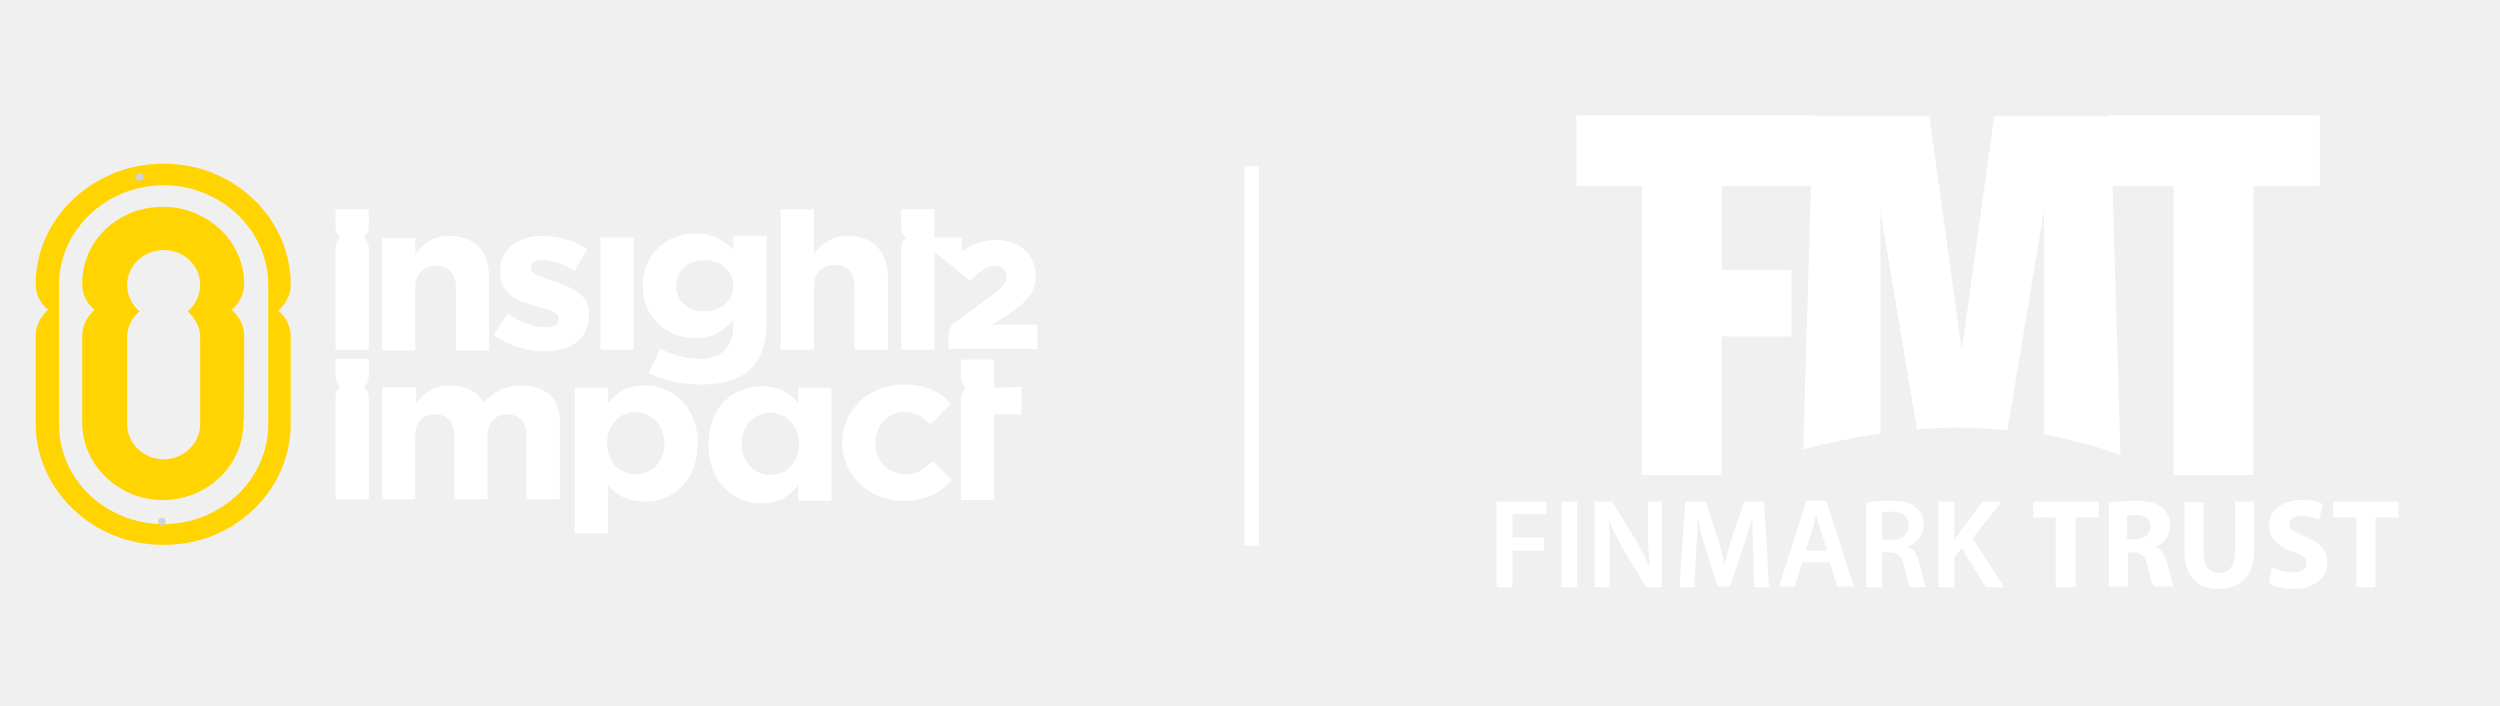
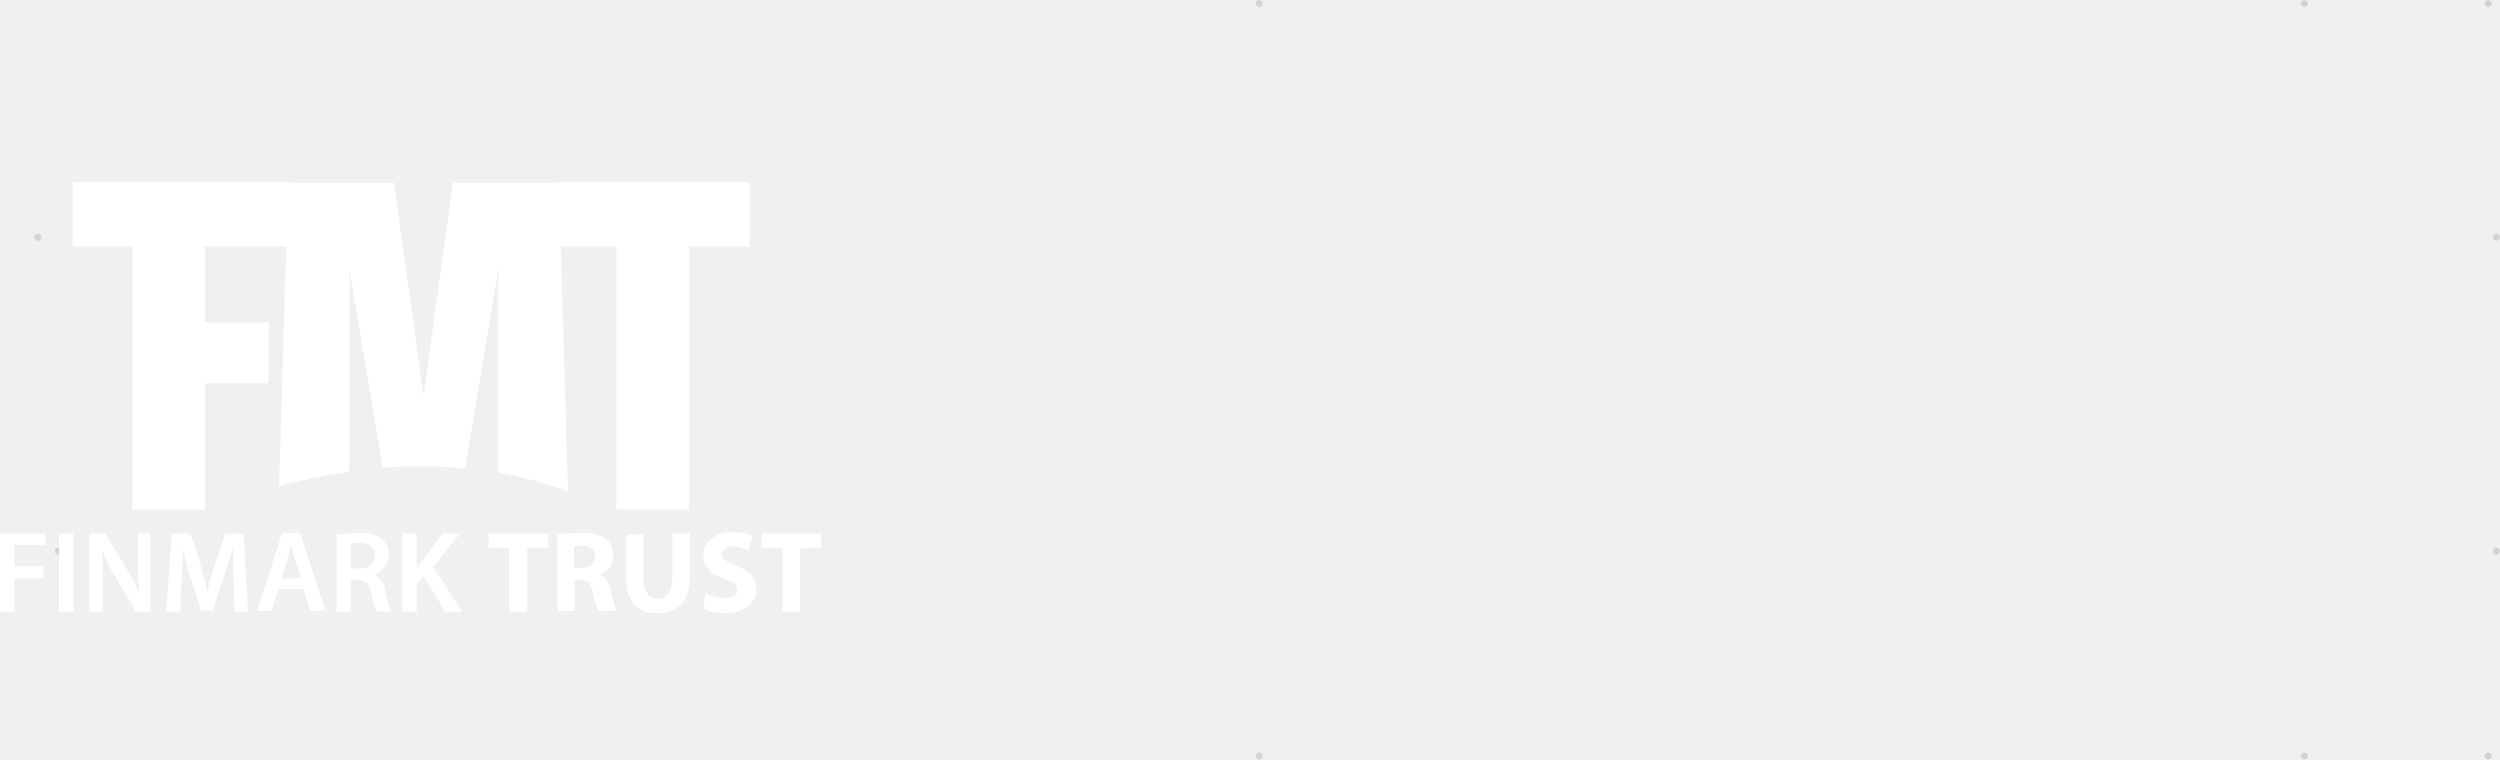
- <svg xmlns="http://www.w3.org/2000/svg" version="1.1" id="Layer_1" x="0px" y="0px" viewBox="0 0 301 85" style="enable-background:new 0 0 301 85;" xml:space="preserve">
-   <style type="text/css">
- 	.st0{fill:none;stroke:#FFFFFF;stroke-width:1.731;stroke-miterlimit:10;}
- 	.st1{fill:#FFFFFF;}
- 	.st2{fill:#FFD400;}
- 	.st3{fill:none;stroke:#D1D3D4;stroke-width:0.934;stroke-linecap:round;stroke-linejoin:round;}
- </style>
-   <line class="st0" x1="150.7" y1="20" x2="150.7" y2="65.7" />
-   <g>
-     <path class="st1" d="M44.4,43.2h-4v2.1c0,0.5,0.2,1,0.6,1.3c-0.4,0.3-0.6,0.8-0.6,1.3v12.2h4V47.9c0-0.5-0.2-1-0.6-1.3   c0.4-0.3,0.6-0.8,0.6-1.3V43.2z" />
-     <path class="st1" d="M80,53.4c0,2.3-1.6,3.7-3.5,3.7s-3.4-1.5-3.4-3.7v-0.1c0-2.2,1.6-3.7,3.4-3.7C78.4,49.7,80,51.1,80,53.4   L80,53.4z M77.6,46.4c-2.1,0-3.4,0.9-4.4,2.2v-1.9h-4v17.5h4v-5.8c0.9,1.1,2.3,2,4.4,2c3.4,0,6.4-2.5,6.4-7v-0.1   C84,48.9,80.9,46.4,77.6,46.4" />
-     <path class="st1" d="M96.2,53.5c0,2.2-1.6,3.7-3.4,3.7c-1.9,0-3.5-1.5-3.5-3.7v-0.1c0-2.3,1.6-3.7,3.5-3.7   C94.6,49.7,96.2,51.2,96.2,53.5L96.2,53.5z M96.1,48.5c-1-1.1-2.3-2-4.4-2c-3.4,0-6.4,2.5-6.4,7v0.1c0,4.5,3.1,7,6.4,7   c2.1,0,3.4-0.9,4.4-2.2v1.9h4V46.7h-4V48.5z" />
-     <path class="st1" d="M109,57.1c-2.2,0-3.6-1.7-3.6-3.7v-0.1c0-2,1.4-3.7,3.4-3.7c1.4,0,2.3,0.6,3.2,1.5l2.5-2.5   c-1.3-1.4-3-2.3-5.7-2.3c-4.3,0-7.4,3.2-7.4,7l0,0c0,3.8,3.1,7,7.4,7c2.8,0,4.4-1,5.8-2.5l-2.3-2.3C111.2,56.6,110.3,57.1,109,57.1   " />
-     <path class="st1" d="M119.7,46.7v-3.4h-4v2.1c0,0.5,0.2,1,0.6,1.3c-0.4,0.3-0.6,0.8-0.6,1.3v12.2h4V49.9h3.3v-3.3L119.7,46.7   L119.7,46.7z" />
-     <path class="st1" d="M62.8,46.4c-1.9,0-3.4,0.8-4.6,2.1c-0.7-1.4-2.1-2.1-4-2.1c-2,0-3.2,1-4.1,2.1v-1.9H46v13.5h4v-8   c0.2-1.5,1-2.2,2.4-2.2c1.5,0,2.3,0.9,2.3,2.7v7.5h4v-7.5c0-1.8,0.9-2.7,2.4-2.7s2.3,0.9,2.3,2.7v7.5h4v-8.8   C67.6,48.1,65.8,46.4,62.8,46.4" />
-     <path class="st1" d="M44.4,25.2h-4v2.1c0,0.5,0.2,1,0.6,1.3c-0.4,0.3-0.6,0.8-0.6,1.3v12.2h4V29.9c0-0.5-0.2-1-0.6-1.3   c0.4-0.3,0.6-0.8,0.6-1.3V25.2z" />
-     <path class="st1" d="M54.1,28.4c-2,0-3.2,1-4.1,2.2v-1.9h-4v13.5h4v-7.5c0-1.8,1-2.7,2.5-2.7s2.4,0.9,2.4,2.7v7.5h4v-8.7   C58.9,30.3,57.2,28.4,54.1,28.4" />
-     <path class="st1" d="M66.8,33.9c-1.5-0.5-2.9-0.9-2.9-1.6v-0.1c0-0.5,0.5-0.9,1.5-0.9s2.4,0.5,3.8,1.3l1.5-2.6   c-1.5-1-3.5-1.6-5.3-1.6c-2.9,0-5.2,1.5-5.2,4.3v0.1c0,2.6,2.2,3.5,4.2,4c1.6,0.5,2.9,0.7,2.9,1.6l0,0c0,0.6-0.5,1-1.7,1   c-1.3,0-2.9-0.6-4.5-1.6l-1.7,2.5c1.9,1.4,4.1,2,6.1,2c3.1,0,5.4-1.4,5.4-4.3v-0.1C71.1,35.5,68.8,34.6,66.8,33.9" />
-     <path class="st1" d="M88.3,34.4c0,1.8-1.5,3.1-3.5,3.1s-3.4-1.3-3.4-3.1l0,0c0-1.8,1.5-3.1,3.4-3.1S88.3,32.6,88.3,34.4L88.3,34.4z    M88.3,30.1c-1.1-1.1-2.4-2-4.6-2c-3.2,0-6.3,2.3-6.3,6.3l0,0c0,4,3,6.3,6.3,6.3c2.1,0,3.4-0.8,4.6-2.2v0.7c0,2.4-1.3,4-4,4   c-1.9,0-3.3-0.5-4.8-1.2l-1.4,2.9c1.8,0.9,4,1.4,6.3,1.4c5.3,0,7.9-2.4,7.9-7.5V28.4h-4V30.1z" />
-     <path class="st1" d="M102.1,28.4c-2,0-3.2,1-4.1,2.2v-5.4h-4v16.9h4v-7.5c0-1.8,1-2.7,2.5-2.7s2.4,0.9,2.4,2.7v7.5h4v-8.7   C106.9,30.3,105.1,28.4,102.1,28.4" />
-     <rect x="72.3" y="28.6" class="st1" width="4" height="13.5" />
-     <path class="st2" d="M19.7,63.1L19.7,63.1c-7,0-12.6-5.4-12.6-12c0,0,0-15.8,0-16.8c0-6.6,5.7-12,12.6-12s12.6,5.4,12.6,12v16.8   C32.3,57.7,26.6,63.1,19.7,63.1 M33.5,37.4c0.9-0.8,1.5-1.9,1.5-3.1l0,0c0-8.1-6.9-14.6-15.3-14.6S4.3,26.2,4.3,34.2l0,0   c0,1.3,0.6,2.4,1.5,3.1c-0.9,0.8-1.5,1.9-1.5,3.1v9.9c0,0.2,0,0.4,0,0.7l0,0c0,8,6.9,14.6,15.3,14.6l0,0C28.1,65.7,35,59.1,35,51   V40.5C35,39.3,34.4,38.1,33.5,37.4" />
-     <path class="st2" d="M19.7,55.3c-2.4,0-4.4-1.9-4.4-4.2V40.6c0-1.2,0.6-2.4,1.5-3.1c-0.9-0.8-1.5-1.9-1.5-3.2c0-2.3,2-4.2,4.4-4.2   c2.5,0,4.4,1.9,4.4,4.2c0,1.3-0.6,2.4-1.5,3.2c0.9,0.8,1.5,1.9,1.5,3.1v10.5C24.1,53.4,22.1,55.3,19.7,55.3 M29.4,40.5L29.4,40.5   c0-1.3-0.6-2.4-1.5-3.2c0.9-0.8,1.5-1.9,1.5-3.1l0,0l0,0c0-5.1-4.4-9.3-9.8-9.3S9.9,29,9.9,34.1c0,0,0,0,0,0.1   c0,1.3,0.6,2.4,1.5,3.1c-0.9,0.8-1.5,1.9-1.5,3.1l0,0c0,4.8,0,10.5,0,10.5c0,5.1,4.4,9.3,9.7,9.3l0,0c5.4,0,9.7-4.2,9.7-9.3   C29.4,51.1,29.4,45.3,29.4,40.5" />
-     <path class="st1" d="M119.3,39.2l2.3-1.5c2-1.4,3.1-2.4,3.1-4.5l0,0c0-2.4-1.8-4.3-4.8-4.3c-1.7,0-3,0.6-4.1,1.4v-1.7h-3.3v-3.4h-4   v2.1c0,0.5,0.2,1,0.6,1.3c-0.4,0.3-0.6,0.8-0.6,1.3v12.2l0,0h4V31.9l0,0v-1.6l4.3,3.5c1.1-1.1,2-1.8,2.9-1.8s1.5,0.5,1.5,1.3   s-0.7,1.5-2,2.4l-4.2,3.1l0,0c-0.5,0.4-0.8,0.9-0.8,1.5V42h10.7v-2.9h-5.6V39.2z" />
-   </g>
-   <path class="st3" d="M180.3,89.9L180.3,89.9 M180.3-9.6L180.3-9.6" />
-   <path class="st3" d="M318.5,89.9L318.5,89.9 M318.5-9.6L318.5-9.6" />
-   <path class="st3" d="M342.8,89.9L342.8,89.9 M342.8-9.6L342.8-9.6" />
-   <path class="st3" d="M341.9,21.3L341.9,21.3 M16.8,21.3L16.8,21.3" />
-   <path class="st3" d="M341.9,62.8L341.9,62.8 M19.5,62.8L19.5,62.8" />
-   <g>
-     <polygon class="st1" points="180.2,60.4 186.2,60.4 186.2,61.9 182.1,61.9 182.1,64.7 185.9,64.7 185.9,66.3 182.1,66.3    182.1,70.7 180.2,70.7  " />
-     <rect x="188" y="60.4" class="st1" width="1.9" height="10.3" />
-     <path class="st1" d="M192,70.7V60.4h2.1l2.7,4.4c0.7,1.1,1.3,2.3,1.8,3.5l0,0c-0.1-1.4-0.2-2.7-0.2-4.3v-3.6h1.7v10.3h-1.9   l-2.7-4.5c-0.7-1.1-1.3-2.4-1.8-3.6l0,0c0.1,1.3,0.1,2.7,0.1,4.4v3.7C193.8,70.7,192,70.7,192,70.7z" />
-     <path class="st1" d="M211.1,66.5c-0.1-1.3-0.1-2.9-0.1-4.3l0,0c-0.3,1.3-0.8,2.6-1.2,3.9l-1.5,4.5h-1.5l-1.4-4.4   c-0.4-1.3-0.8-2.7-1-4l0,0c0,1.3-0.1,3-0.2,4.4l-0.2,4.1h-1.8l0.7-10.3h2.5l1.3,4.1c0.4,1.2,0.7,2.4,0.9,3.6l0,0   c0.3-1.1,0.6-2.4,1-3.6l1.4-4.1h2.4l0.6,10.3h-1.8L211.1,66.5z" />
-     <path class="st1" d="M220,66.3l-0.8-2.5c-0.2-0.6-0.4-1.3-0.5-1.9l0,0c-0.2,0.6-0.3,1.3-0.5,1.9l-0.8,2.5H220z M217,67.7l-0.9,2.9   h-1.9l3.3-10.3h2.4l3.3,10.3h-2l-0.9-2.9H217z" />
-     <path class="st1" d="M226.6,65h1.1c1.3,0,2.1-0.7,2.1-1.7c0-1.1-0.8-1.7-2-1.7c-0.6,0-1,0-1.2,0.1V65z M224.7,60.5   c0.7-0.1,1.8-0.2,2.8-0.2c1.5,0,2.5,0.2,3.2,0.8c0.6,0.5,0.9,1.2,0.9,2.1c0,1.3-0.9,2.2-1.9,2.6l0,0c0.7,0.3,1.2,1,1.4,2   c0.3,1.3,0.6,2.5,0.8,2.9H230c-0.2-0.3-0.4-1.1-0.7-2.4c-0.3-1.3-0.8-1.8-1.8-1.8h-0.9v4.2h-1.9V60.5z" />
-     <path class="st1" d="M233.4,60.4h1.9v4.7l0,0c0.2-0.4,0.5-0.8,0.7-1.1l2.7-3.6h2.3l-3.5,4.4l3.8,5.9h-2.2l-2.9-4.7l-0.9,1.1v3.6   h-1.9V60.4z" />
-     <polygon class="st1" points="247.5,62.3 244.8,62.3 244.8,60.4 252.7,60.4 252.7,62.3 249.9,62.3 249.9,70.7 247.5,70.7  " />
-     <path class="st1" d="M256.2,64.9h0.9c1.2,0,1.8-0.6,1.8-1.5s-0.6-1.4-1.7-1.4c-0.6,0-0.9,0-1.1,0.1v2.8H256.2z M253.9,60.5   c0.7-0.1,1.8-0.2,3.1-0.2c1.5,0,2.6,0.2,3.3,0.8c0.6,0.5,1,1.2,1,2.2c0,1.3-0.9,2.2-1.8,2.5l0,0c0.7,0.3,1.1,1,1.4,1.9   c0.3,1.2,0.6,2.5,0.8,2.9h-2.4c-0.2-0.3-0.4-1.1-0.7-2.4c-0.3-1.3-0.7-1.6-1.7-1.7h-0.7v4.1h-2.3L253.9,60.5L253.9,60.5z" />
-     <path class="st1" d="M265.3,60.4v5.9c0,1.8,0.7,2.7,1.9,2.7c1.2,0,1.9-0.9,1.9-2.7v-5.9h2.3v5.8c0,3.2-1.6,4.7-4.3,4.7   c-2.6,0-4.1-1.5-4.1-4.7v-5.7h2.3V60.4z" />
-     <path class="st1" d="M273.5,68.3c0.6,0.3,1.6,0.6,2.6,0.6c1.1,0,1.6-0.4,1.6-1.1c0-0.6-0.5-1-1.7-1.4c-1.7-0.6-2.8-1.6-2.8-3.1   c0-1.8,1.5-3.1,3.9-3.1c1.2,0,2,0.2,2.6,0.5l-0.5,1.9c-0.4-0.2-1.1-0.5-2.1-0.5s-1.5,0.5-1.5,1c0,0.7,0.6,0.9,1.9,1.5   c1.8,0.7,2.7,1.6,2.7,3.1c0,1.7-1.3,3.2-4.1,3.2c-1.2,0-2.3-0.3-2.9-0.6L273.5,68.3z" />
-     <polygon class="st1" points="283.7,62.3 280.9,62.3 280.9,60.4 288.8,60.4 288.8,62.3 286,62.3 286,70.7 283.7,70.7  " />
-     <polygon class="st1" points="253.8,13.9 253.8,22.4 261.7,22.4 261.7,57.2 271.3,57.2 271.3,22.4 279.3,22.4 279.3,13.9  " />
-     <path class="st1" d="M246.1,52.3v-27l-4.4,26.5c-3.8-0.4-7.4-0.4-10.9-0.1l-4.4-26.3v26.8c-3.3,0.5-6.4,1.1-9.3,1.9l1.2-40.1h14   l3.9,28.2l3.9-28.2h14l1.2,40.8C252.2,53.6,249.1,52.9,246.1,52.3" />
-     <polygon class="st1" points="189.8,13.9 189.8,22.4 197.7,22.4 197.7,57.2 207.3,57.2 207.3,40.5 215.7,40.5 215.7,32.5    207.3,32.5 207.3,22.4 218.4,22.4 218.4,13.9  " />
-   </g>
+ <svg xmlns="http://www.w3.org/2000/svg" id="Layer_1" data-name="Layer 1" viewBox="0 0 330.57 100.43">
+   <defs>
+     <style>.cls-1{fill:none;stroke:#d1d3d4;stroke-linecap:round;stroke-linejoin:round;stroke-width:0.93px;}.cls-2{fill:#fff;}</style>
+   </defs>
+   <path class="cls-1" d="M180.3,89.9h0m0-99.5h0" transform="translate(-13.8 10.07)" />
+   <path class="cls-1" d="M318.5,89.9h0m0-99.5h0" transform="translate(-13.8 10.07)" />
+   <path class="cls-1" d="M342.8,89.9h0m0-99.5h0" transform="translate(-13.8 10.07)" />
+   <path class="cls-1" d="M343.9,21.3h0m-325.1,0h0" transform="translate(-13.8 10.07)" />
+   <path class="cls-1" d="M343.9,62.8h0m-322.4,0h0" transform="translate(-13.8 10.07)" />
+   <polygon class="cls-2" points="0 70.57 6 70.57 6 72.07 1.9 72.07 1.9 74.87 5.7 74.87 5.7 76.47 1.9 76.47 1.9 80.87 0 80.87 0 70.57" />
+   <rect class="cls-2" x="7.8" y="70.57" width="1.9" height="10.3" />
+   <path class="cls-2" d="M25.6,70.8V60.5h2.1l2.7,4.4a23.13,23.13,0,0,1,1.8,3.5h0c-.1-1.4-.2-2.7-.2-4.3V60.5h1.7V70.8H31.8l-2.7-4.5a24.19,24.19,0,0,1-1.8-3.6h0c.1,1.3.1,2.7.1,4.4v3.7Z" transform="translate(-13.8 10.07)" />
+   <path class="cls-2" d="M44.7,66.6c-.1-1.3-.1-2.9-.1-4.3h0c-.3,1.3-.8,2.6-1.2,3.9l-1.5,4.5H40.4L39,66.3a29.24,29.24,0,0,1-1-4h0c0,1.3-.1,3-.2,4.4l-.2,4.1H35.8l.7-10.3H39l1.3,4.1a23.69,23.69,0,0,1,.9,3.6h0c.3-1.1.6-2.4,1-3.6l1.4-4.1H46l.6,10.3H44.8Z" transform="translate(-13.8 10.07)" />
+   <path class="cls-2" d="M53.6,66.4l-.8-2.5a13.32,13.32,0,0,1-.5-1.9h0c-.2.6-.3,1.3-.5,1.9L51,66.4Zm-3,1.4-.9,2.9H47.8l3.3-10.3h2.4l3.3,10.3h-2l-.9-2.9Z" transform="translate(-13.8 10.07)" />
+   <path class="cls-2" d="M60.2,65.1h1.1c1.3,0,2.1-.7,2.1-1.7s-.8-1.7-2-1.7a3.45,3.45,0,0,0-1.2.1v3.3Zm-1.9-4.5a21.58,21.58,0,0,1,2.8-.2,4.73,4.73,0,0,1,3.2.8,2.58,2.58,0,0,1,.9,2.1,2.83,2.83,0,0,1-1.9,2.6h0a2.58,2.58,0,0,1,1.4,2,20.09,20.09,0,0,0,.8,2.9H63.6a10.37,10.37,0,0,1-.7-2.4c-.3-1.3-.8-1.8-1.8-1.8h-.9v4.2H58.3V60.6Z" transform="translate(-13.8 10.07)" />
+   <path class="cls-2" d="M67,60.5h1.9v4.7h0a10.54,10.54,0,0,1,.7-1.1l2.7-3.6h2.3l-3.5,4.4,3.8,5.9H72.7l-2.9-4.7-.9,1.1v3.6H67V60.5Z" transform="translate(-13.8 10.07)" />
+   <polygon class="cls-2" points="67.3 72.47 64.6 72.47 64.6 70.57 72.5 70.57 72.5 72.47 69.7 72.47 69.7 80.87 67.3 80.87 67.3 72.47" />
+   <path class="cls-2" d="M89.8,65h.9c1.2,0,1.8-.6,1.8-1.5s-.6-1.4-1.7-1.4a2.81,2.81,0,0,0-1.1.1V65Zm-2.3-4.4a22.79,22.79,0,0,1,3.1-.2,5,5,0,0,1,3.3.8,2.72,2.72,0,0,1,1,2.2,2.64,2.64,0,0,1-1.8,2.5h0a2.85,2.85,0,0,1,1.4,1.9,24.93,24.93,0,0,0,.8,2.9H92.9a10.37,10.37,0,0,1-.7-2.4c-.3-1.3-.7-1.6-1.7-1.7h-.7v4.1H87.5V60.6Z" transform="translate(-13.8 10.07)" />
+   <path class="cls-2" d="M98.9,60.5v5.9c0,1.8.7,2.7,1.9,2.7s1.9-.9,1.9-2.7V60.5H105v5.8c0,3.2-1.6,4.7-4.3,4.7s-4.1-1.5-4.1-4.7V60.6h2.3v-.1Z" transform="translate(-13.8 10.07)" />
+   <path class="cls-2" d="M107.1,68.4a6.23,6.23,0,0,0,2.6.6c1.1,0,1.6-.4,1.6-1.1s-.5-1-1.7-1.4c-1.7-.6-2.8-1.6-2.8-3.1,0-1.8,1.5-3.1,3.9-3.1a5.68,5.68,0,0,1,2.6.5l-.5,1.9a4.56,4.56,0,0,0-2.1-.5c-1,0-1.5.5-1.5,1,0,.7.6.9,1.9,1.5,1.8.7,2.7,1.6,2.7,3.1,0,1.7-1.3,3.2-4.1,3.2a7,7,0,0,1-2.9-.6Z" transform="translate(-13.8 10.07)" />
+   <polygon class="cls-2" points="103.5 72.47 100.7 72.47 100.7 70.57 108.6 70.57 108.6 72.47 105.8 72.47 105.8 80.87 103.5 80.87 103.5 72.47" />
+   <polygon class="cls-2" points="73.6 24.07 73.6 32.57 81.5 32.57 81.5 67.37 91.1 67.37 91.1 32.57 99.1 32.57 99.1 24.07 73.6 24.07" />
+   <path class="cls-2" d="M79.7,52.4v-27L75.3,51.9a56.91,56.91,0,0,0-10.9-.1L60,25.5V52.3a80.32,80.32,0,0,0-9.3,1.9l1.2-40.1h14l3.9,28.2,3.9-28.2h14l1.2,40.8a54.89,54.89,0,0,0-9.2-2.5" transform="translate(-13.8 10.07)" />
+   <polygon class="cls-2" points="9.6 24.07 9.6 32.57 17.5 32.57 17.5 67.37 27.1 67.37 27.1 50.67 35.5 50.67 35.5 42.67 27.1 42.67 27.1 32.57 38.2 32.57 38.2 24.07 9.6 24.07" />
</svg>
